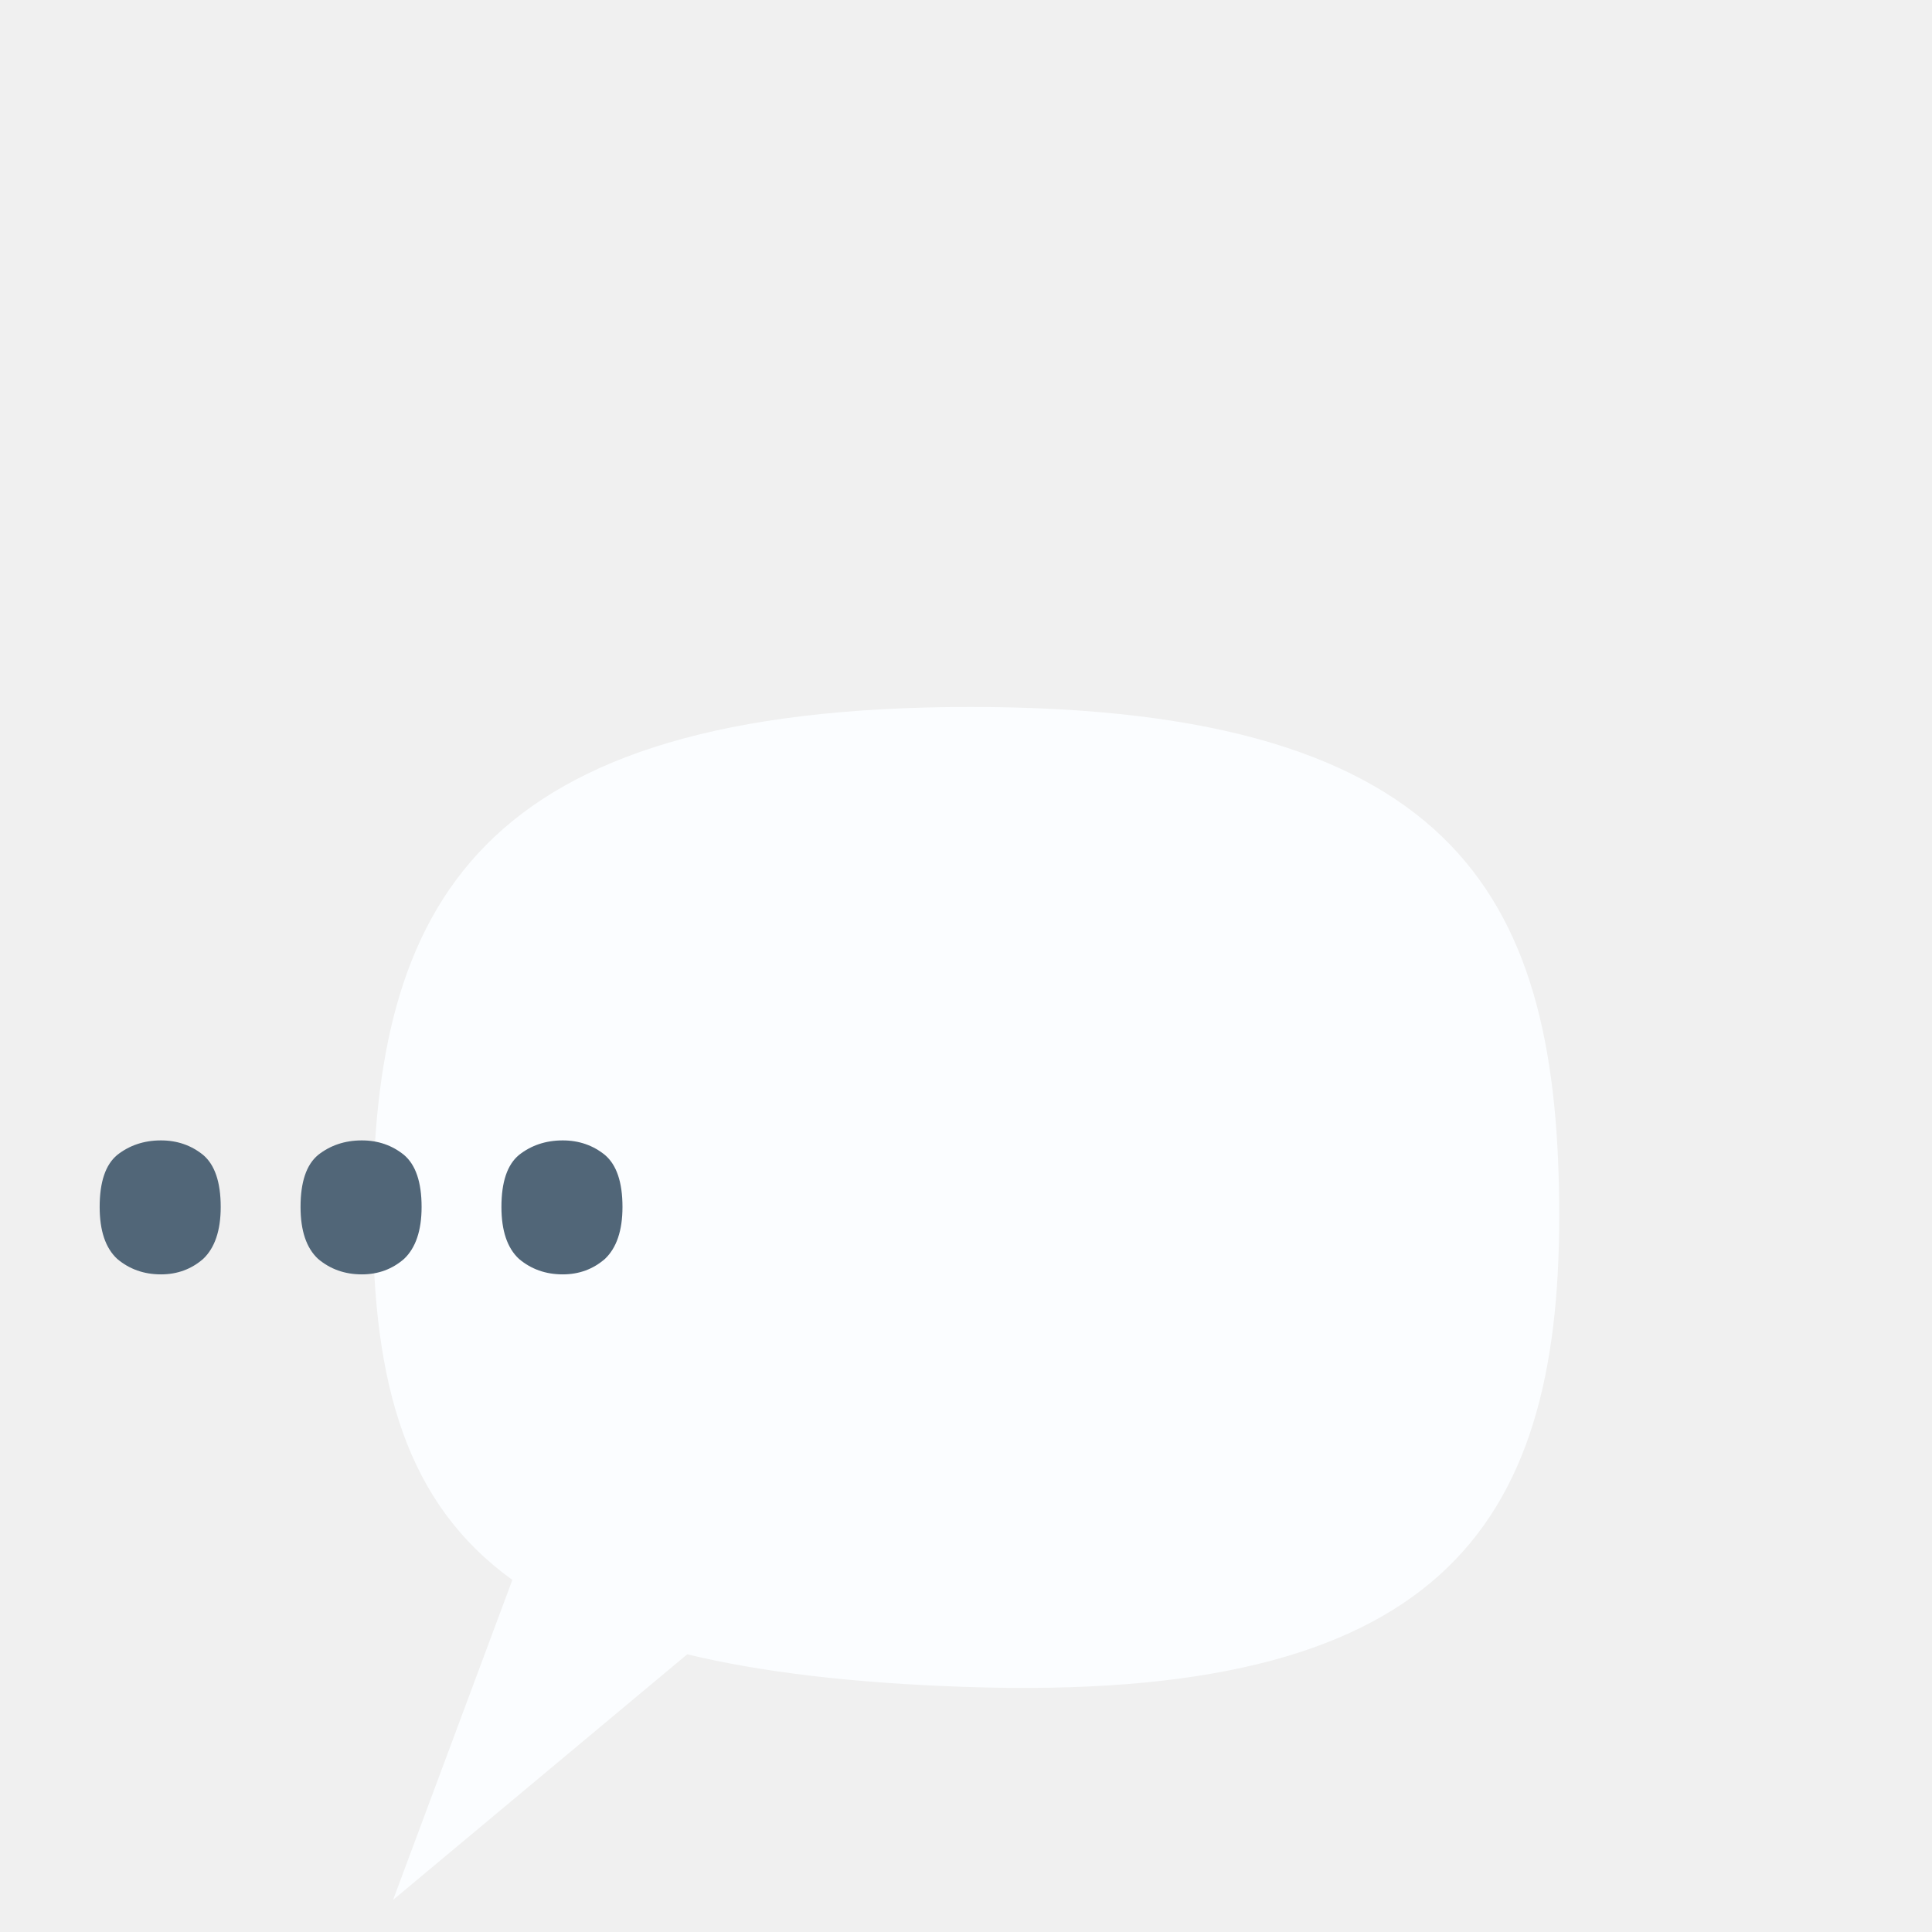
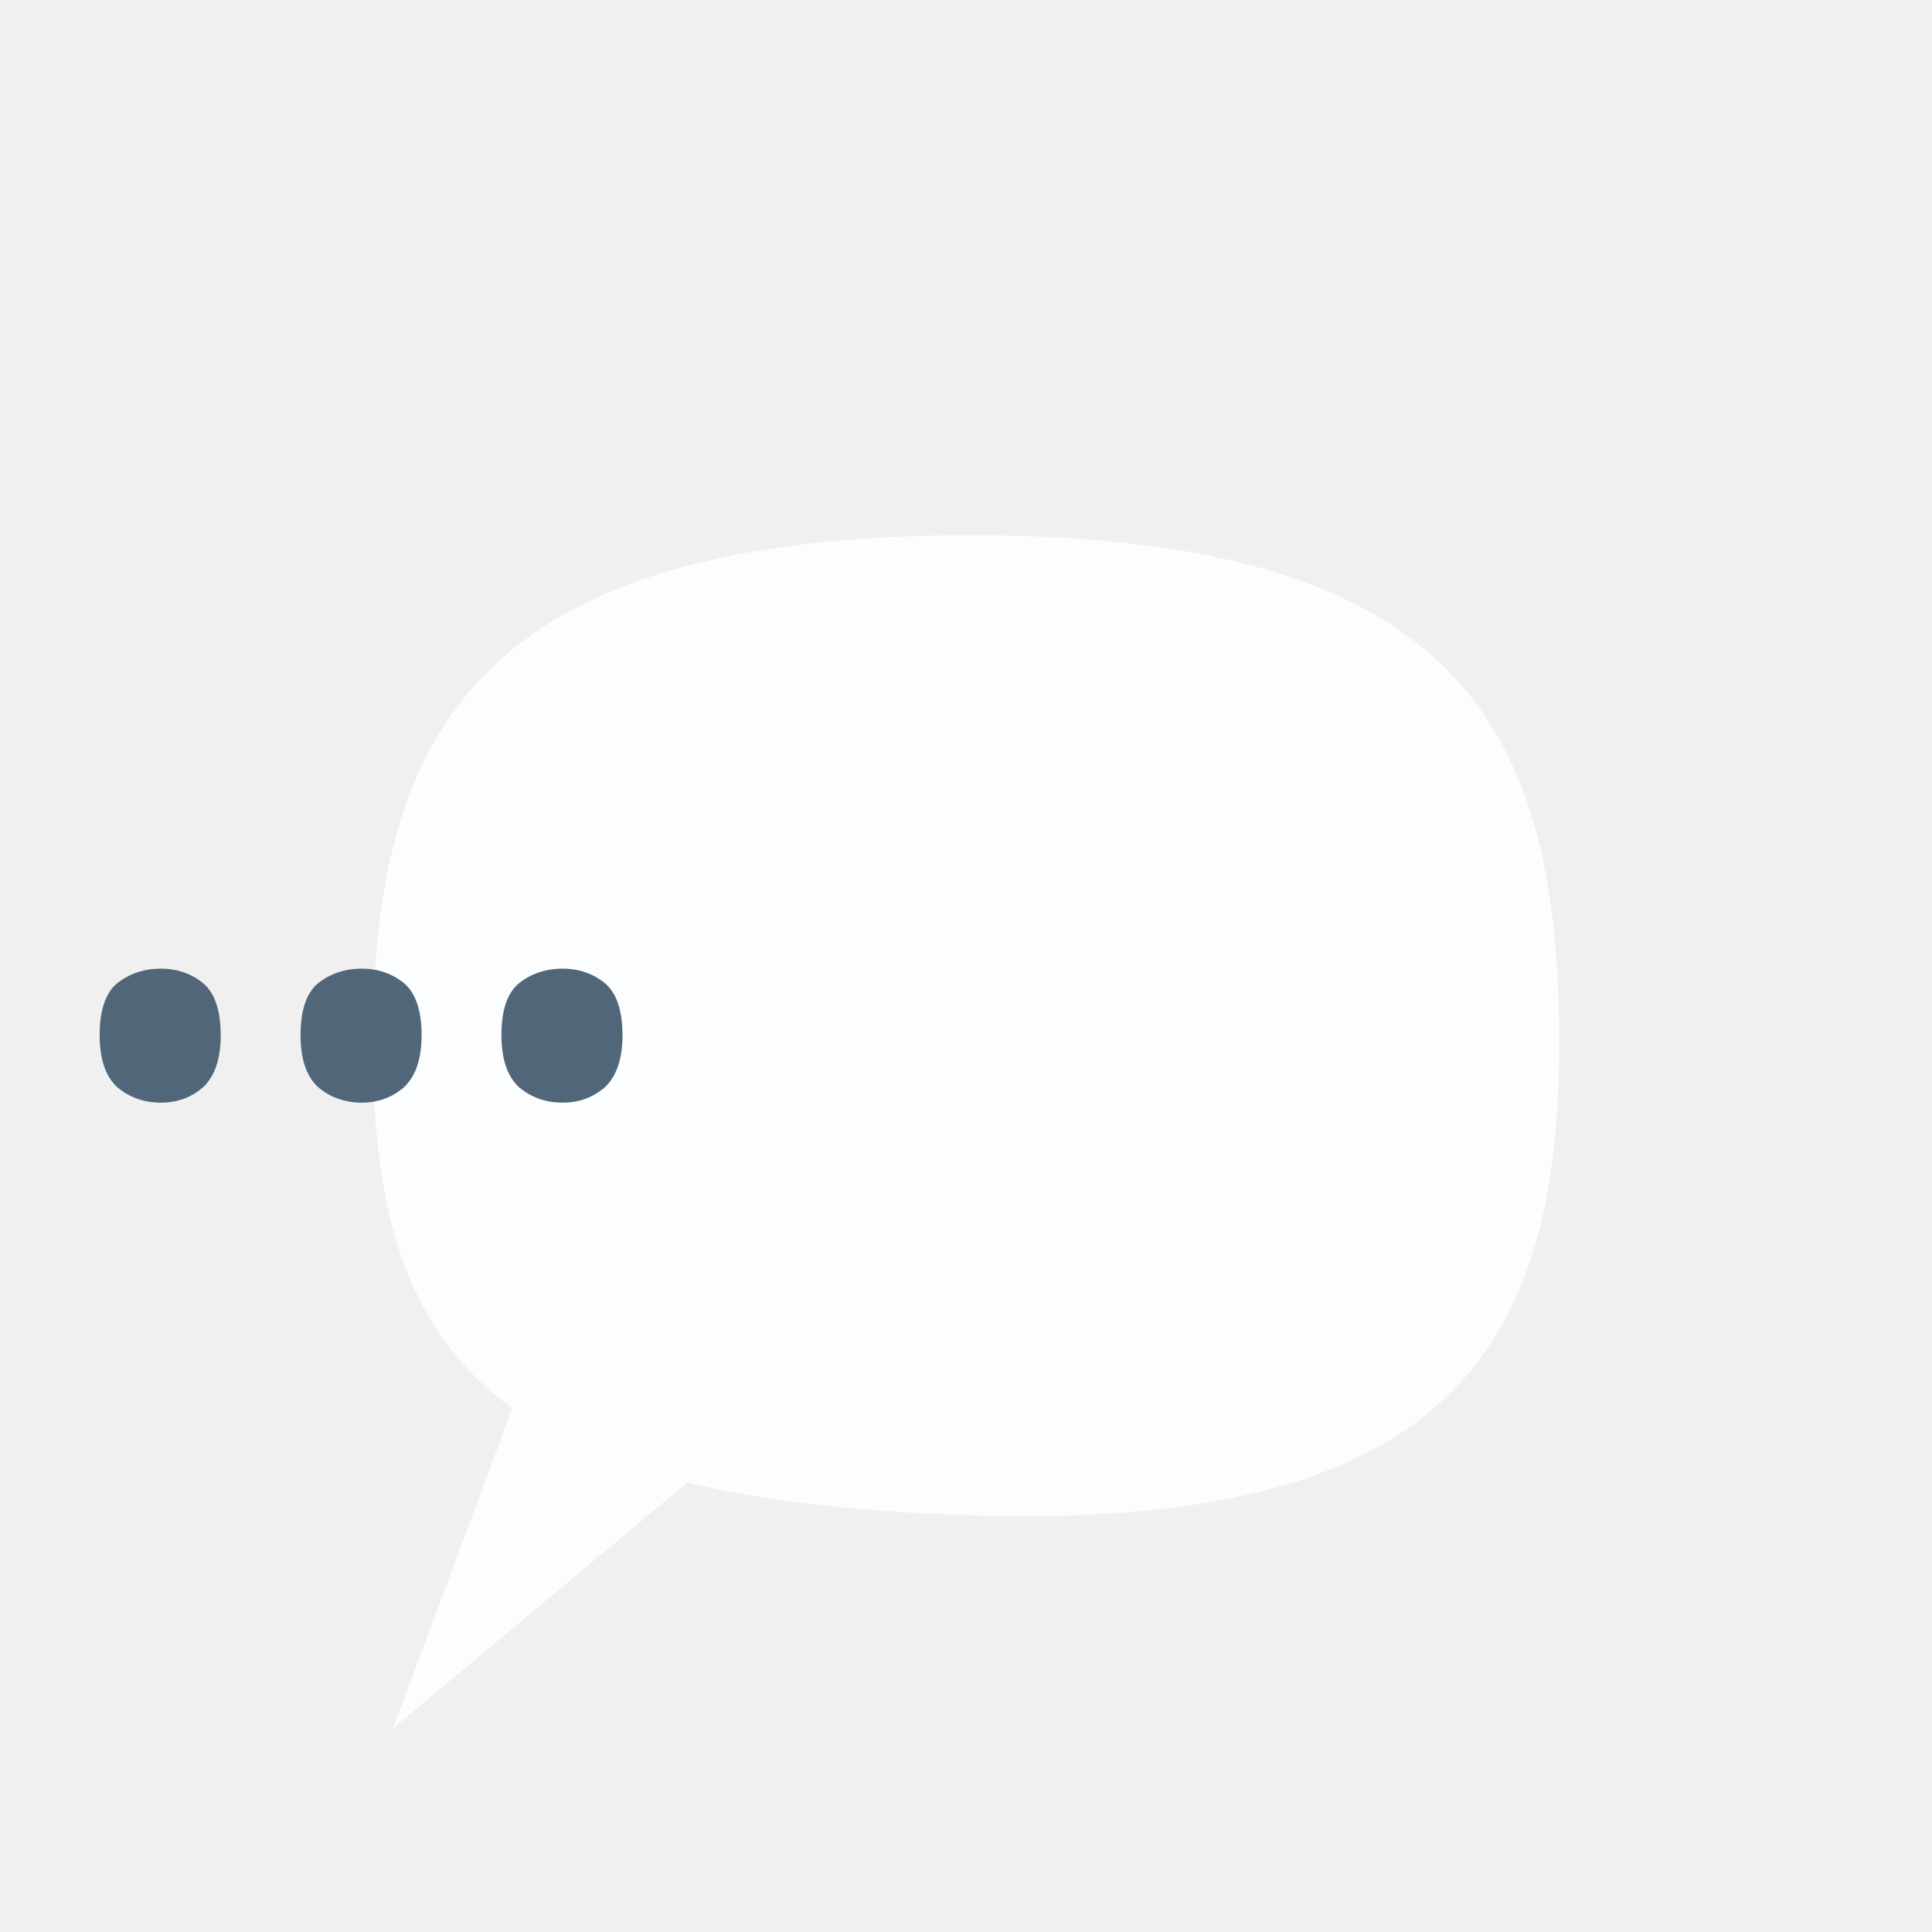
<svg xmlns="http://www.w3.org/2000/svg" xmlns:xlink="http://www.w3.org/1999/xlink" width="90" height="90" viewBox="0 0 23.812 23.812" version="1.1" id="svg2787">
  <defs id="defs2784">
    <linearGradient xlink:href="#linearGradient29522" id="linearGradient31309" gradientUnits="userSpaceOnUse" gradientTransform="matrix(0.7932409,-0.6089079,0.7932409,0.6089079,4.892518,-8.867114)" x1="14.228" y1="-29.19" x2="3.659" y2="-18.62" />
    <linearGradient id="linearGradient29522">
      <stop style="stop-color:#d4a125;stop-opacity:1;" offset="0" id="stop29518" />
      <stop style="stop-color:#edd495;stop-opacity:1;" offset="1" id="stop29520" />
    </linearGradient>
    <linearGradient xlink:href="#linearGradient29522" id="linearGradient31385" gradientUnits="userSpaceOnUse" gradientTransform="matrix(-0.7932409,-0.6089079,-0.7932409,0.6089079,5.107999,-8.867114)" x1="14.228" y1="-29.19" x2="3.659" y2="-18.62" />
    <linearGradient xlink:href="#linearGradient29522" id="linearGradient29605" gradientUnits="userSpaceOnUse" gradientTransform="matrix(0.8001375,-0.6190755,0.8001375,0.6190755,17.50946,-0.3688092)" x1="14.228" y1="-29.19" x2="3.659" y2="-18.62" />
    <linearGradient xlink:href="#linearGradient83550" id="linearGradient83552" x1="24.659" y1="1.848" x2="18.971" y2="8.448" gradientUnits="userSpaceOnUse" gradientTransform="matrix(-1.179496,0.5991861,0.1551683,0.9271714,45.51449,-13.0198)" />
    <linearGradient id="linearGradient83550">
      <stop style="stop-color:#b8f768;stop-opacity:1;" offset="0" id="stop83546" />
      <stop style="stop-color:#47bb08;stop-opacity:1;" offset="1" id="stop83548" />
    </linearGradient>
    <linearGradient xlink:href="#linearGradient83558" id="linearGradient83560" x1="20.859" y1="2.248" x2="18.971" y2="8.448" gradientUnits="userSpaceOnUse" gradientTransform="matrix(-1.179496,0.5991861,0.1551683,0.9271714,45.51449,-13.0198)" />
    <linearGradient id="linearGradient83558">
      <stop style="stop-color:#94dc14;stop-opacity:1;" offset="0" id="stop83554" />
      <stop style="stop-color:#52992a;stop-opacity:1;" offset="1" id="stop83556" />
    </linearGradient>
    <linearGradient xlink:href="#linearGradient80910" id="linearGradient80912" x1="5.45" y1="4.863" x2="6.85" y2="8.463" gradientUnits="userSpaceOnUse" gradientTransform="matrix(1.458482,0,0,1.143286,-2.798652,-1.418641)" />
    <linearGradient id="linearGradient80910">
      <stop style="stop-color:#f95353;stop-opacity:1;" offset="0" id="stop80906" />
      <stop style="stop-color:#d81634;stop-opacity:1;" offset="0.368" id="stop83544" />
      <stop style="stop-color:#940f24;stop-opacity:1;" offset="1" id="stop80908" />
    </linearGradient>
    <linearGradient xlink:href="#linearGradient97309" id="linearGradient69578" x1="18.775" y1="20.436" x2="15.345" y2="14.355" gradientUnits="userSpaceOnUse" gradientTransform="matrix(1.139867,0,0,1.103479,-2.988464,-2.738909)" />
    <linearGradient id="linearGradient97309">
      <stop style="stop-color:#18cfca;stop-opacity:1;" offset="0" id="stop97303" />
      <stop style="stop-color:#73dbee;stop-opacity:1;" offset="0.701" id="stop97305" />
      <stop style="stop-color:#9feafb;stop-opacity:1;" offset="1" id="stop97307" />
    </linearGradient>
    <linearGradient xlink:href="#linearGradient79520" id="linearGradient79522" x1="13.155" y1="2.285" x2="13.656" y2="13.385" gradientUnits="userSpaceOnUse" gradientTransform="translate(-0.5291667)" />
    <linearGradient id="linearGradient79520">
      <stop style="stop-color:#f0183b;stop-opacity:1;" offset="0" id="stop79516" />
      <stop style="stop-color:#df1737;stop-opacity:1;" offset="0.493" id="stop79524" />
      <stop style="stop-color:#7e1527;stop-opacity:1;" offset="1" id="stop79518" />
    </linearGradient>
  </defs>
  <g id="layer1">
    <g id="g120516" transform="matrix(1,0,0,0.9976562,79.83912,27.44119)" style="stroke-width:1.001">
      <path id="rect77221" style="fill:#895e2b;fill-rule:evenodd;stroke-width:0.239" d="m 21.719,14.001 c 0.935,0 1.276,0.346 1.324,0.853 0,0 0.173,3.597 0.311,4.956 0.111,1.101 0.384,2.413 0.384,2.413 0.084,0.502 -1.083,0.688 -2.018,0.688 -0.935,0 -1.687,-0.41 -1.687,-0.919 v -7.071 c 0,-0.509 0.753,-0.919 1.687,-0.919 z" />
      <path style="fill:url(#linearGradient83552);fill-opacity:1;stroke:url(#linearGradient83560);stroke-width:1.001;stroke-linecap:round;stroke-linejoin:round;stroke-miterlimit:8;stroke-dasharray:1.001;stroke-dashoffset:1.302;stroke-opacity:1;paint-order:fill markers stroke;stop-color:#000000" d="m 21.349,1.755 c -2.463,1.169 -2.604,5.312 -3.141,7.715 -0.575,2.573 0.496,5.408 1.967,5.929 5.961,2.11 4.72,-3.157 4.609,-5.401 C 23.711,5.697 23.119,0.915 21.349,1.755 Z" id="path72803" />
      <rect style="fill:url(#linearGradient80912);fill-opacity:1;fill-rule:evenodd;stroke-width:0.265" id="rect69677" width="3.72" height="6.718" x="4.421" y="3.183" rx="0.65" ry="0.65" />
      <path id="rect60261-0" style="fill:#ecf0eb;fill-opacity:1;fill-rule:evenodd;stroke:#a0a4a0;stroke-width:0;stroke-linejoin:round;stroke-dasharray:none;stroke-opacity:1" d="M 12.376,2.956 3.277,11.887 V 24.189 H 21.475 V 11.888 Z" />
      <rect style="fill:#b98539;fill-opacity:1;fill-rule:evenodd;stroke:#ffffff;stroke-width:0;stroke-linejoin:round;stroke-dasharray:none;stroke-opacity:1" id="rect61077" width="5.704" height="9.768" x="5.317" y="14.441" rx="0.298" ry="0.298" />
      <rect style="fill:url(#linearGradient69578);fill-opacity:1;fill-rule:evenodd;stroke:#09f9d9;stroke-width:0;stroke-linecap:round;stroke-linejoin:round;stroke-dasharray:none;stroke-opacity:1" id="rect61075" width="7.335" height="6.399" x="12.81" y="13.102" rx="0.298" ry="0.298" />
      <path style="fill:#ffffff;fill-opacity:1;stroke:#f1f1f1;stroke-width:0.766;stroke-linecap:square;stroke-linejoin:round;stroke-miterlimit:8;stroke-dasharray:none;stroke-opacity:1;paint-order:fill markers stroke;stop-color:#000000" d="m 16.477,13.338 v 5.925" id="path69568" />
      <path style="fill:#ffffff;fill-opacity:1;stroke:#f1f1f1;stroke-width:0.766;stroke-linecap:square;stroke-linejoin:round;stroke-miterlimit:8;stroke-dasharray:none;stroke-opacity:1;paint-order:fill markers stroke;stop-color:#000000" d="m 13.006,16.301 h 6.954" id="path69570" />
      <circle style="fill:#f7f4f0;fill-opacity:1;fill-rule:evenodd;stroke-width:0.265" id="path83662" cx="9.795" cy="19.021" r="0.566" />
      <path style="fill:#b98539;fill-opacity:1;stroke:#a0a4a0;stroke-width:0.388;stroke-linecap:square;stroke-linejoin:round;stroke-miterlimit:8;stroke-dasharray:none;stroke-dashoffset:4.913;stroke-opacity:1;paint-order:fill markers stroke;stop-color:#000000" d="M 21.475,23.995 V 11.806" id="path105261" />
      <path style="fill:#b98539;fill-opacity:1;stroke:#e7e9e7;stroke-width:0.388;stroke-linecap:square;stroke-linejoin:round;stroke-miterlimit:8;stroke-dasharray:none;stroke-dashoffset:4.913;stroke-opacity:1;paint-order:fill markers stroke;stop-color:#000000" d="M 3.277,23.995 V 11.806" id="path105259" />
      <path style="fill:none;fill-opacity:1;stroke:url(#linearGradient79522);stroke-width:2.108;stroke-linecap:round;stroke-linejoin:round;stroke-miterlimit:8;stroke-dasharray:none;stroke-opacity:1;paint-order:fill markers stroke;stop-color:#000000" d="M 2.178,12.815 12.376,2.956 22.574,12.815" id="path60259" />
    </g>
    <g id="g117847" transform="translate(-85.68201,-18.42902)">
      <path id="rect29651" style="fill:#b89644;fill-opacity:1;fill-rule:evenodd;stroke-width:0.253" d="m -35.605,27.319 c -0.493,-1e-6 -0.985,0.145 -1.362,0.435 l -11.147,8.557 h 0.002 V 52.708 h 25.015 V 36.311 h 0.002 L -34.243,27.754 c -0.377,-0.29 -0.87,-0.435 -1.363,-0.435 z" />
      <rect style="mix-blend-mode:multiply;fill:#ddd3d3;fill-opacity:1;fill-rule:evenodd;stroke-width:0.259" id="rect31549-1" width="22.808" height="19.408" x="-46.973" y="31.063" />
      <rect style="fill:#ffffff;fill-rule:evenodd;stroke-width:0.265" id="rect31549" width="22.101" height="20.893" x="-46.656" y="31.253" />
      <text xml:space="preserve" style="font-style:normal;font-weight:normal;font-size:15.525px;line-height:1.25;font-family:sans-serif;fill:#000000;fill-opacity:1;stroke:none;stroke-width:0.243" x="-31.271" y="52.283" id="text33454" transform="matrix(0.9981024,0.2998089,-0.2238531,0.9346605,0,0)">
        <tspan id="tspan33452" style="font-style:normal;font-variant:normal;font-weight:bold;font-stretch:normal;font-size:15.525px;font-family:Amiri;-inkscape-font-specification:'Amiri Bold';fill:#ff2e2e;fill-opacity:1;stroke-width:0.243" x="-31.271" y="52.283">@</tspan>
      </text>
      <path id="path31562" style="mix-blend-mode:normal;fill:#c5a761;fill-opacity:1;stroke:#000000;stroke-width:0;stroke-linecap:butt;stroke-linejoin:miter;stroke-dasharray:none;stroke-opacity:1" d="m -24.548,36.496 -11.088,7.975 -11.019,-7.925 v 2.948 l 9.954,8.797 h 1.995 l -0.003,-0.05 h 0.208 l 9.953,-8.798 z" />
      <g id="g31560" transform="matrix(1,0,0,0.991651,-40.60526,66.98862)">
        <g id="g31553">
          <path id="rect29033-76-4" style="fill:url(#linearGradient31309);fill-opacity:1;fill-rule:evenodd;stroke-width:0.295" d="m -7.509,-30.936 v 16.535 c 0.453,10e-7 0.906,-0.133 1.253,-0.399 l 10.25,-7.868 -10.25,-7.868 c -0.347,-0.266 -0.8,-0.399 -1.253,-0.399 z" />
          <path id="rect29033-76-4-0" style="fill:url(#linearGradient31385);fill-opacity:1;fill-rule:evenodd;stroke-width:0.295" d="m 17.51,-30.936 v 16.535 c -0.453,10e-7 -0.906,-0.133 -1.253,-0.399 L 6.007,-22.668 16.257,-30.537 c 0.347,-0.266 0.8,-0.399 1.253,-0.399 z" />
        </g>
        <path id="rect29033-76-0" style="fill:#b89644;fill-opacity:1;fill-rule:evenodd;stroke-width:0.319" d="m 5,-23.668 c -0.473,-1e-6 -0.945,0.149 -1.307,0.448 l -10.696,8.82 H 17.003 L 6.307,-23.221 C 5.945,-23.519 5.473,-23.668 5,-23.668 Z" />
        <path id="rect29033-76" style="fill:url(#linearGradient29605);fill-opacity:1;fill-rule:evenodd;stroke-width:0.299" d="m 5,-22.806 c -0.457,-1e-6 -0.913,0.135 -1.264,0.406 l -10.339,8 H 16.603 L 6.264,-22.4 c -0.35,-0.271 -0.807,-0.406 -1.264,-0.406 z" />
      </g>
    </g>
-     <g id="g62044" transform="matrix(0.6507169,0,0,0.6940077,4.197495,6.453636)">
+     <g id="g62044" transform="matrix(0.6507169,0,0,0.6940077,4.197495,4.336969)">
      <path id="path4915" style="mix-blend-mode:screen;fill:#bde2ff;fill-opacity:1;fill-rule:evenodd;stroke-width:0.369" d="m 11.931,3.256 c -9.357,0 -11.32,3.507 -11.32,9.045 0,2.991 0.638,5.102 2.643,6.458 L 0.995,24.441 6.566,20.08 c 1.416,0.32 3.142,0.51 5.238,0.578 9.006,0.295 11.278,-2.819 11.278,-8.357 0,-5.538 -1.794,-9.045 -11.151,-9.045 z" />
      <text xml:space="preserve" style="font-weight:bold;font-size:13.827px;line-height:1.3;font-family:'Segoe UI';-inkscape-font-specification:'Segoe UI Bold';text-align:center;text-anchor:middle;fill:#516678;fill-opacity:1;stroke:#feb470;stroke-width:0;stroke-linecap:round;stroke-linejoin:round;stroke-miterlimit:8;stroke-dasharray:none;stroke-opacity:0.613;paint-order:fill markers stroke;stop-color:#000000" x="12.984" y="12.684" id="text57253-0" transform="scale(0.9653645,1.035878)">
        <tspan id="tspan57251-7" style="fill:#516678;fill-opacity:1;stroke-width:0" x="12.984" y="12.684">...</tspan>
      </text>
    </g>
  </g>
</svg>
